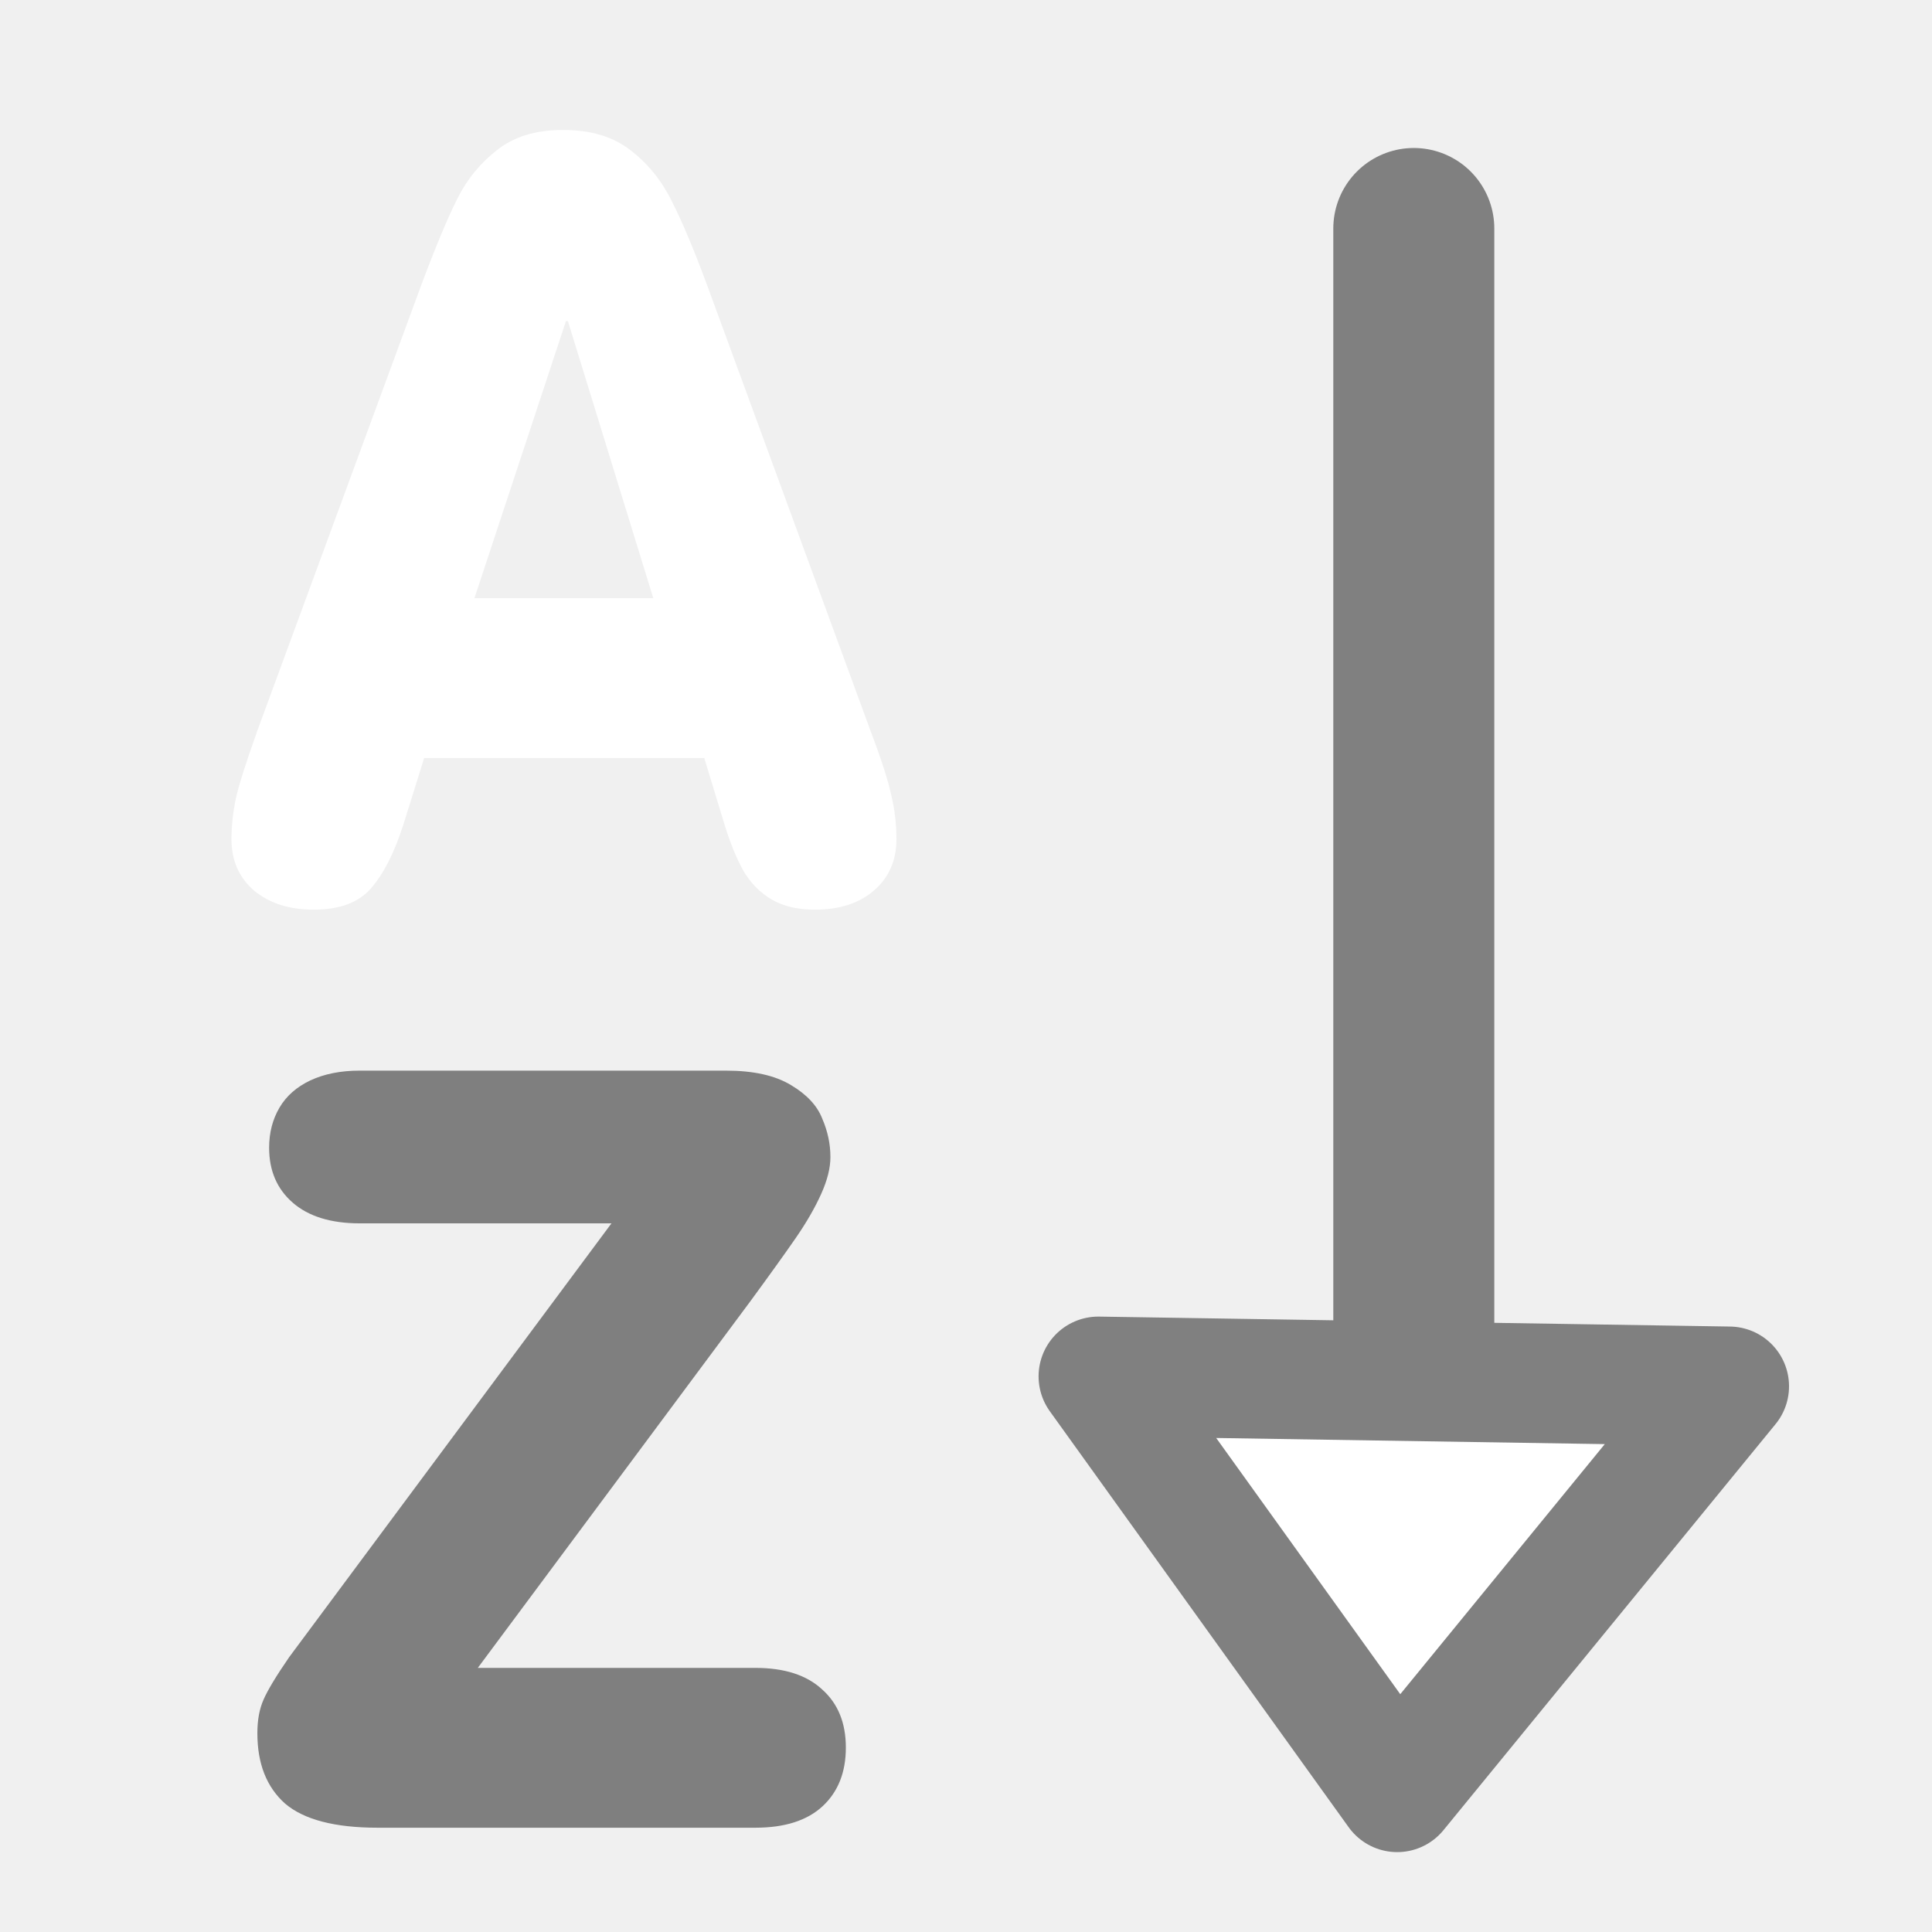
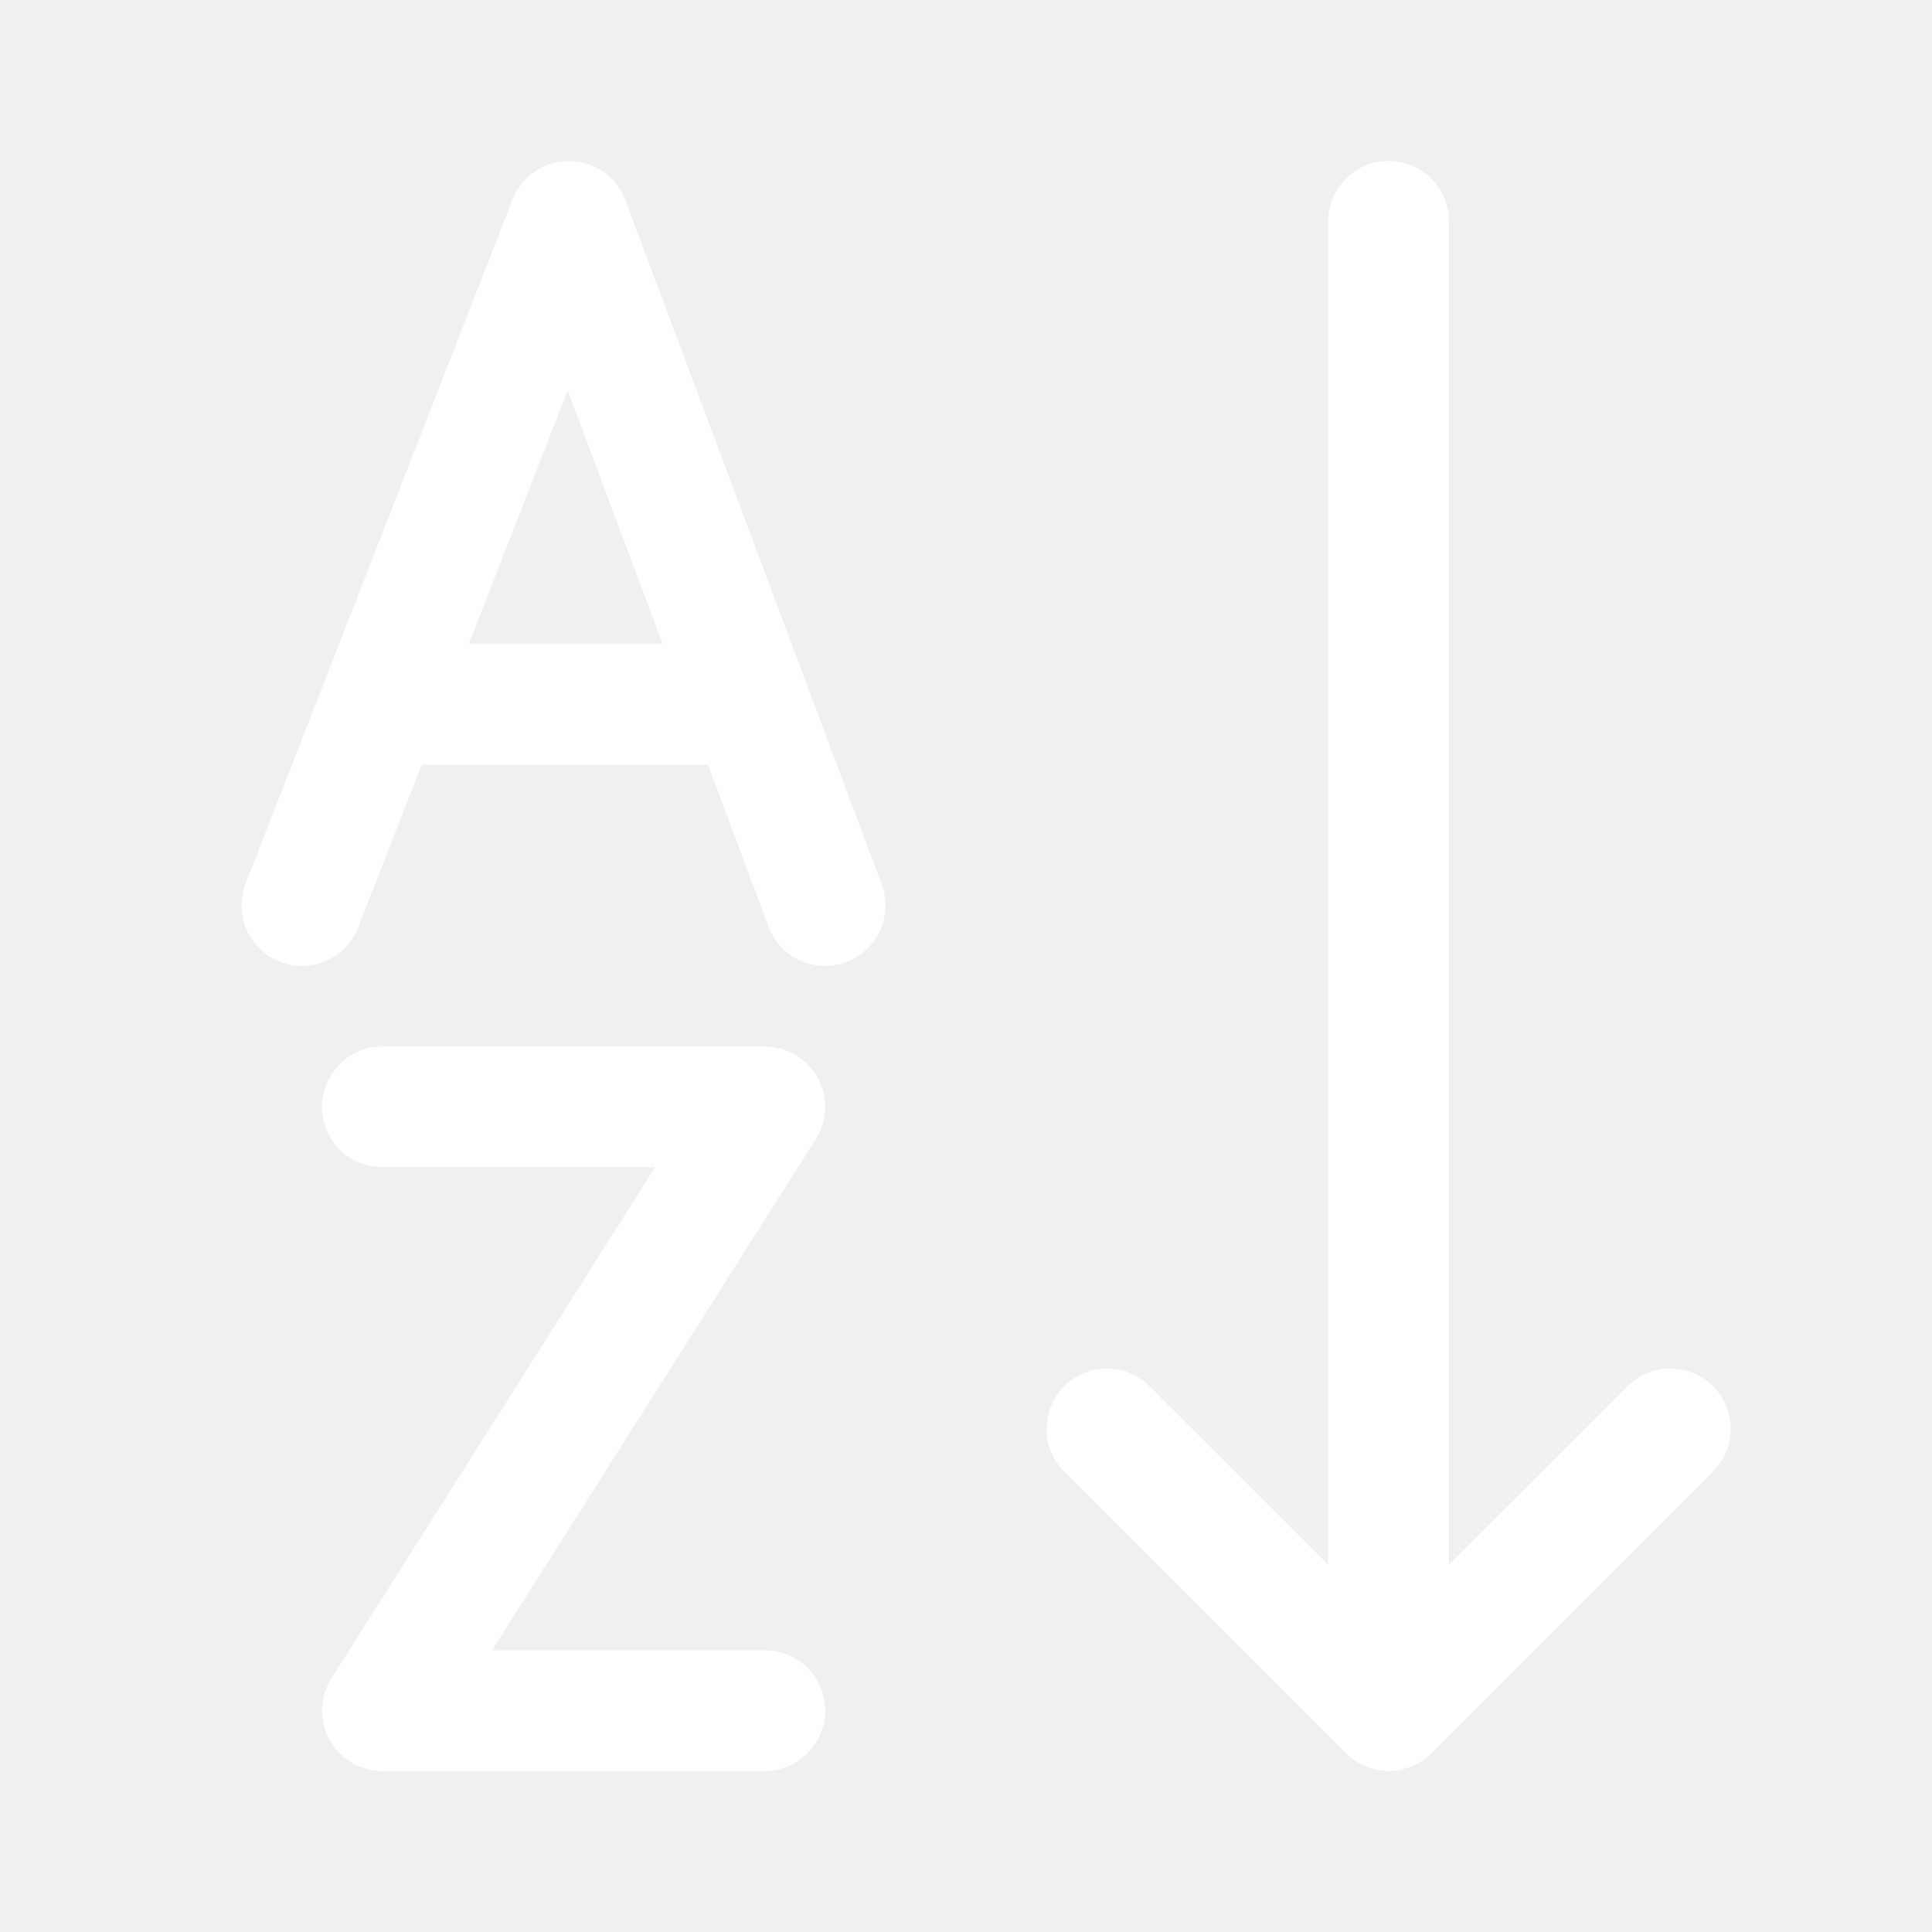
- <svg xmlns="http://www.w3.org/2000/svg" id="svg1" viewBox="0 0 60 60" version="1.0" y="0" x="0">
-   <path id="path850" style="stroke-linejoin:round;stroke:grey;stroke-linecap:round;stroke-width:5;fill:none" transform="translate(.71978 .35989)" d="m43.187 46.684v-39.948" />
-   <path id="path838" style="stroke-width:1pt;fill:#fff" transform="matrix(2.7241 0 0 2.7241 -2.5857 -12.84)" d="m3.874 13.068l1.875-5.097c0.168-0.449 0.307-0.781 0.416-0.996 0.109-0.219 0.26-0.402 0.451-0.551 0.191-0.152 0.441-0.229 0.75-0.229 0.316 0 0.572 0.076 0.768 0.229 0.199 0.152 0.355 0.344 0.469 0.574 0.117 0.227 0.254 0.551 0.41 0.973l1.869 5.097c0.117 0.309 0.193 0.547 0.229 0.715 0.039 0.164 0.058 0.33 0.058 0.498 0 0.242-0.086 0.438-0.258 0.586-0.168 0.145-0.392 0.217-0.673 0.217-0.196 0-0.36-0.039-0.493-0.117s-0.24-0.188-0.322-0.328c-0.078-0.141-0.148-0.313-0.211-0.516l-0.234-0.768h-3.193l-0.24 0.768c-0.102 0.316-0.225 0.557-0.369 0.721-0.141 0.16-0.357 0.24-0.65 0.24-0.277 0-0.504-0.072-0.68-0.217-0.172-0.148-0.258-0.344-0.258-0.586 0-0.144 0.016-0.295 0.047-0.451 0.035-0.16 0.115-0.414 0.24-0.762zm4.523-1.535l-0.973-3.158h-0.023l-1.043 3.158h2.039z" />
-   <path id="path837" style="stroke-width:1pt;fill:#7f7f7f" transform="matrix(2.7241 0 0 2.7241 -32.817 -59.626)" d="m17.494 40.903h3.164c0.332 0 0.586 0.082 0.762 0.246 0.18 0.16 0.27 0.381 0.27 0.662s-0.088 0.504-0.264 0.668-0.432 0.246-0.768 0.246h-4.306c-0.489 0-0.84-0.092-1.055-0.275-0.211-0.188-0.316-0.455-0.316-0.803 0-0.148 0.023-0.275 0.07-0.381 0.047-0.109 0.145-0.271 0.293-0.486l3.674-4.945h-2.871c-0.328 0-0.582-0.079-0.762-0.235s-0.27-0.365-0.27-0.627c0-0.172 0.04-0.324 0.118-0.457s0.195-0.236 0.351-0.31c0.16-0.075 0.348-0.112 0.563-0.112h4.177c0.313 0 0.559 0.055 0.739 0.164 0.179 0.106 0.299 0.233 0.357 0.381 0.063 0.145 0.094 0.291 0.094 0.44 0 0.125-0.035 0.265-0.106 0.422-0.07 0.156-0.166 0.322-0.287 0.498-0.121 0.175-0.295 0.418-0.521 0.726l-3.106 4.178z" />
-   <path id="path869" style="stroke-linejoin:round;fill-rule:evenodd;stroke:grey;stroke-linecap:round;stroke-width:3.712;fill:#fff" d="m28.413-2.341l-12.919 9.281 12.61 10.313 0.309-19.594z" transform="matrix(-2.5885e-17 -1 1 -2.5885e-17 36.451 71.157)" />
+ <svg xmlns="http://www.w3.org/2000/svg" width="24" height="24" viewBox="0 0 24 24" fill="none">
+   <path d="M17.25 2C17.664 2 18 2.336 18 2.75V19.439L20.22 17.22C20.513 16.927 20.987 16.927 21.28 17.22C21.573 17.513 21.573 17.987 21.28 18.28L17.78 21.78C17.487 22.073 17.013 22.073 16.72 21.78L13.22 18.28C12.927 17.987 12.927 17.513 13.22 17.22C13.513 16.927 13.987 16.927 14.28 17.22L16.5 19.439V2.75C16.5 2.336 16.836 2 17.25 2ZM7.769 2.487C7.66 2.196 7.383 2.002 7.072 2C6.761 1.998 6.481 2.188 6.368 2.477L3.051 10.977C2.901 11.363 3.092 11.798 3.478 11.949C3.863 12.099 4.298 11.908 4.449 11.523L5.238 9.5H8.794L9.548 11.513C9.693 11.901 10.125 12.098 10.513 11.952C10.901 11.807 11.098 11.375 10.953 10.987L7.769 2.487ZM5.823 8L7.052 4.85L8.232 8H5.823ZM4 13.75C4 13.335 4.336 13 4.75 13H9.5C9.774 13 10.026 13.149 10.158 13.388C10.289 13.628 10.28 13.92 10.134 14.151L6.113 20.5H9.5C9.915 20.5 10.251 20.835 10.251 21.25C10.251 21.664 9.915 22 9.5 22H4.75C4.477 22 4.225 21.851 4.093 21.611C3.962 21.372 3.971 21.079 4.117 20.849L8.138 14.5H4.75C4.336 14.5 4 14.164 4 13.75Z" fill="#fff" />
</svg>
